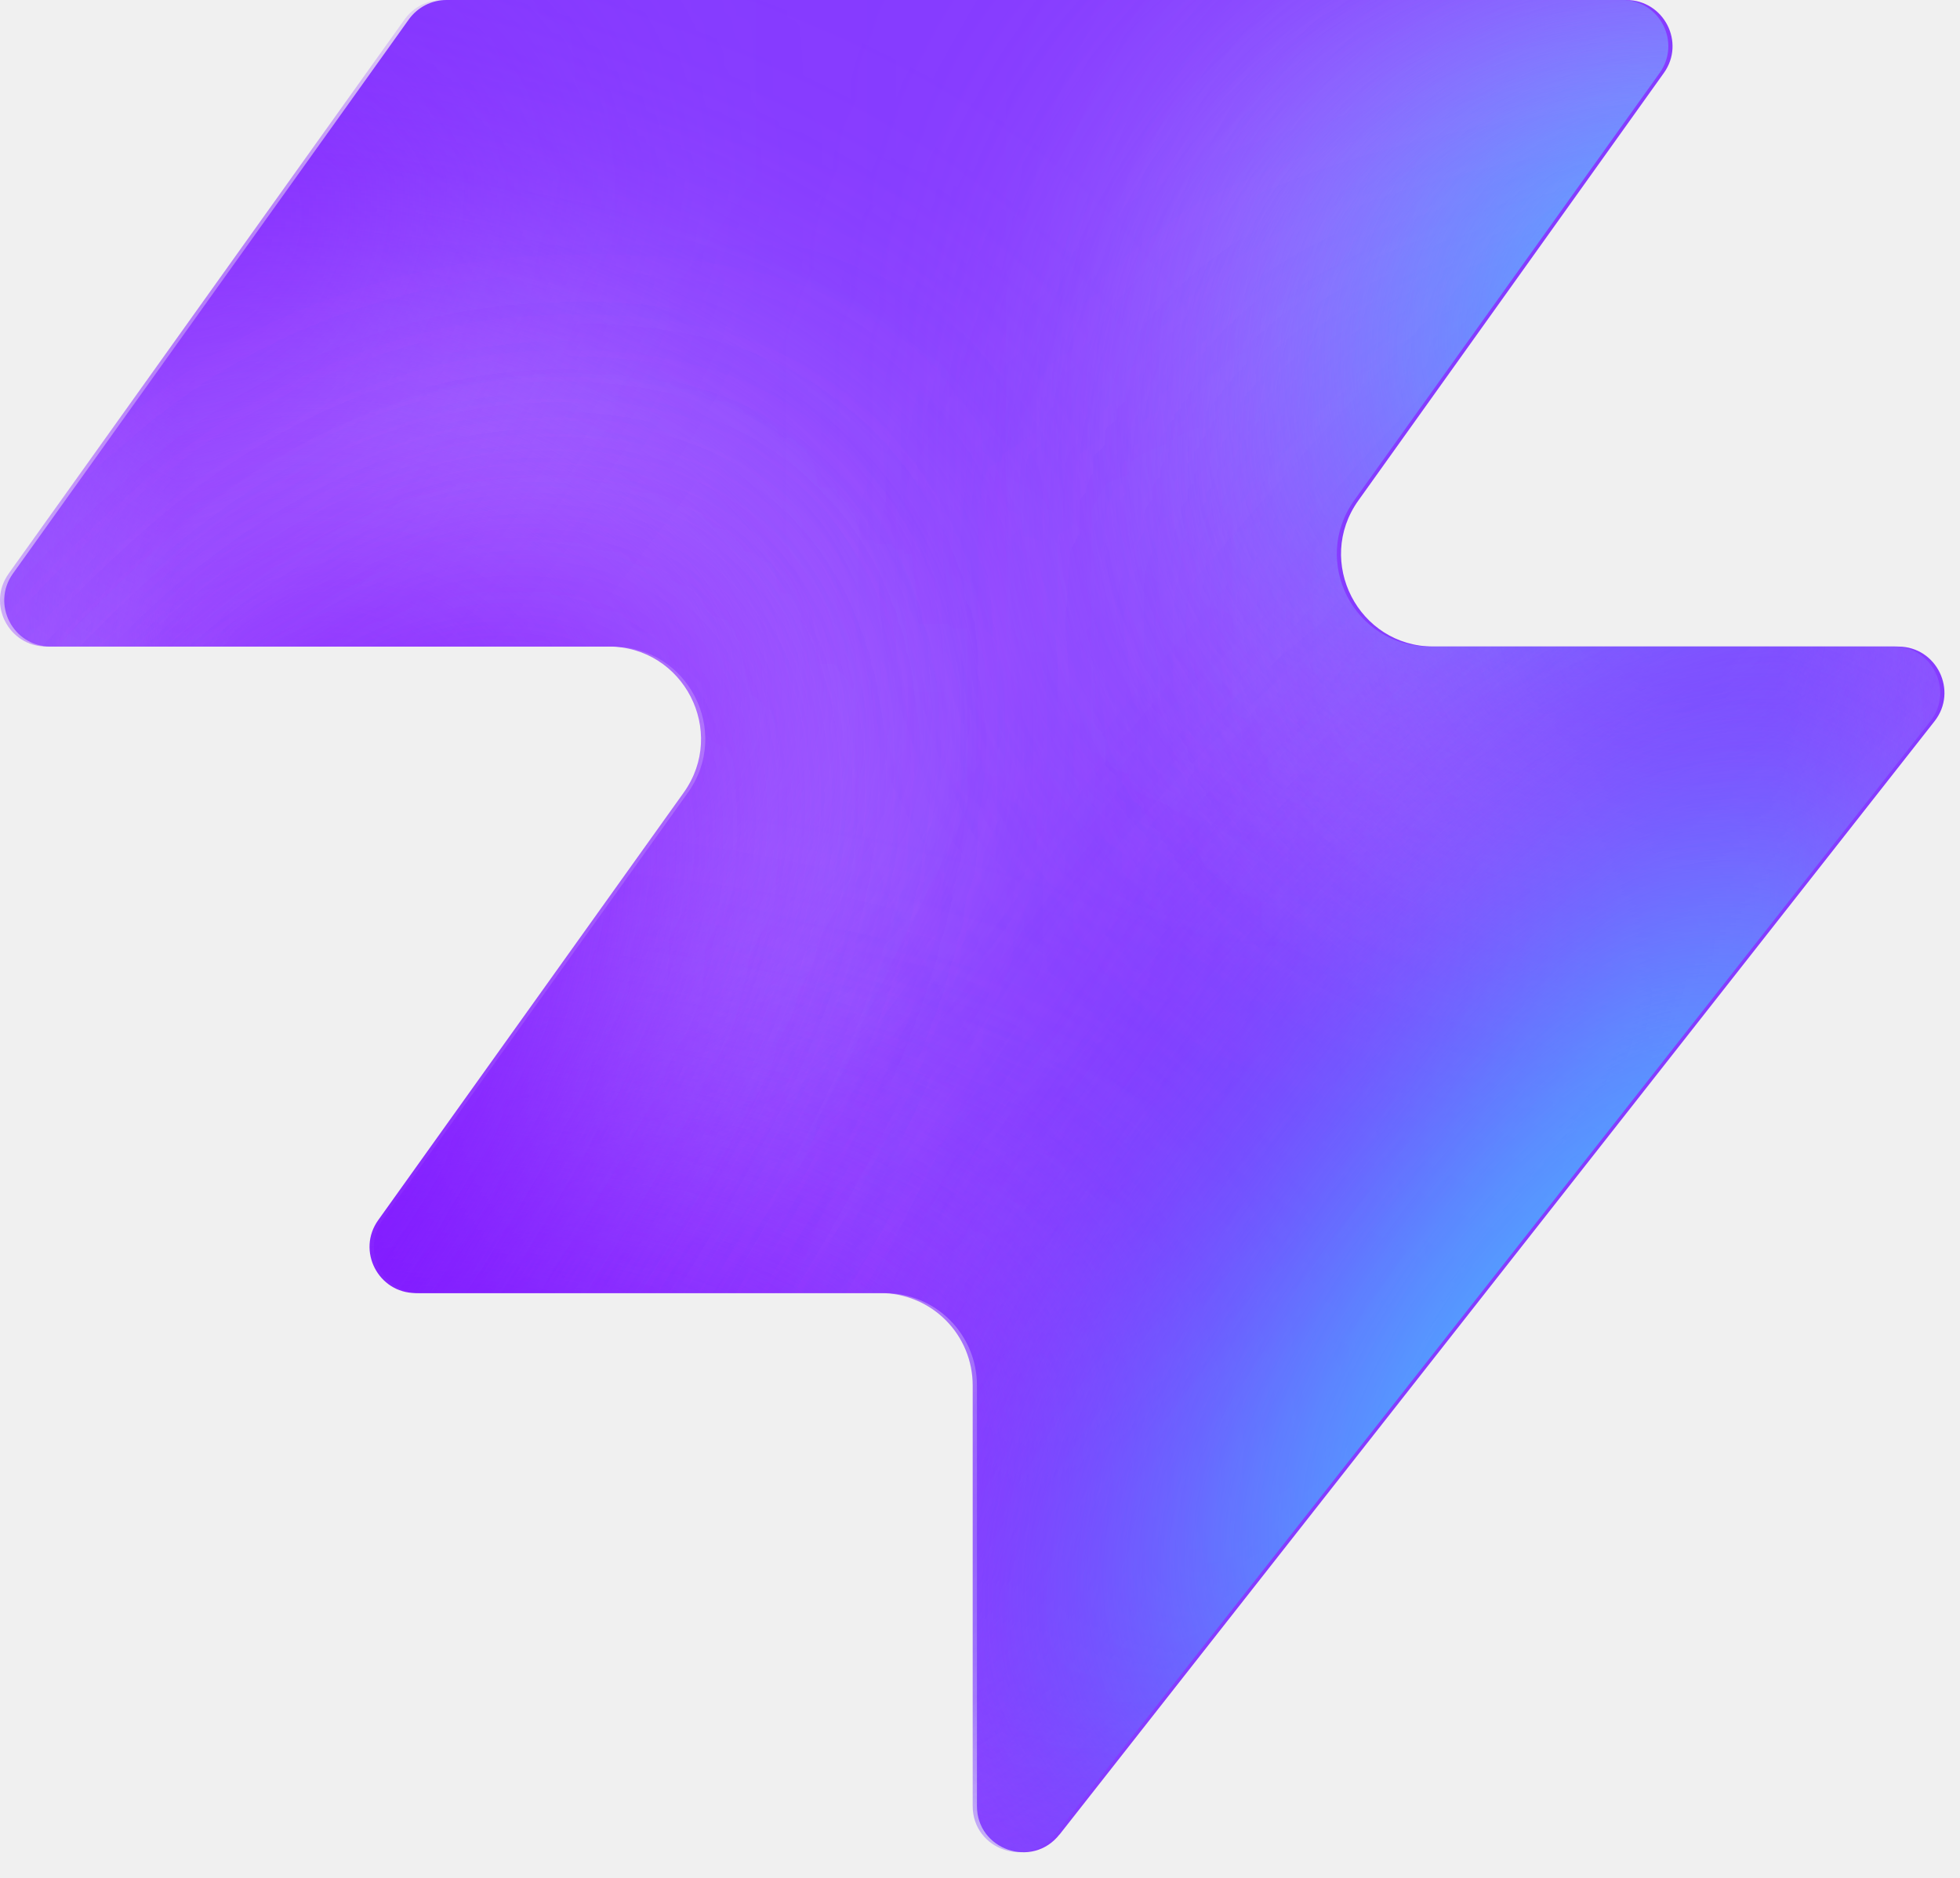
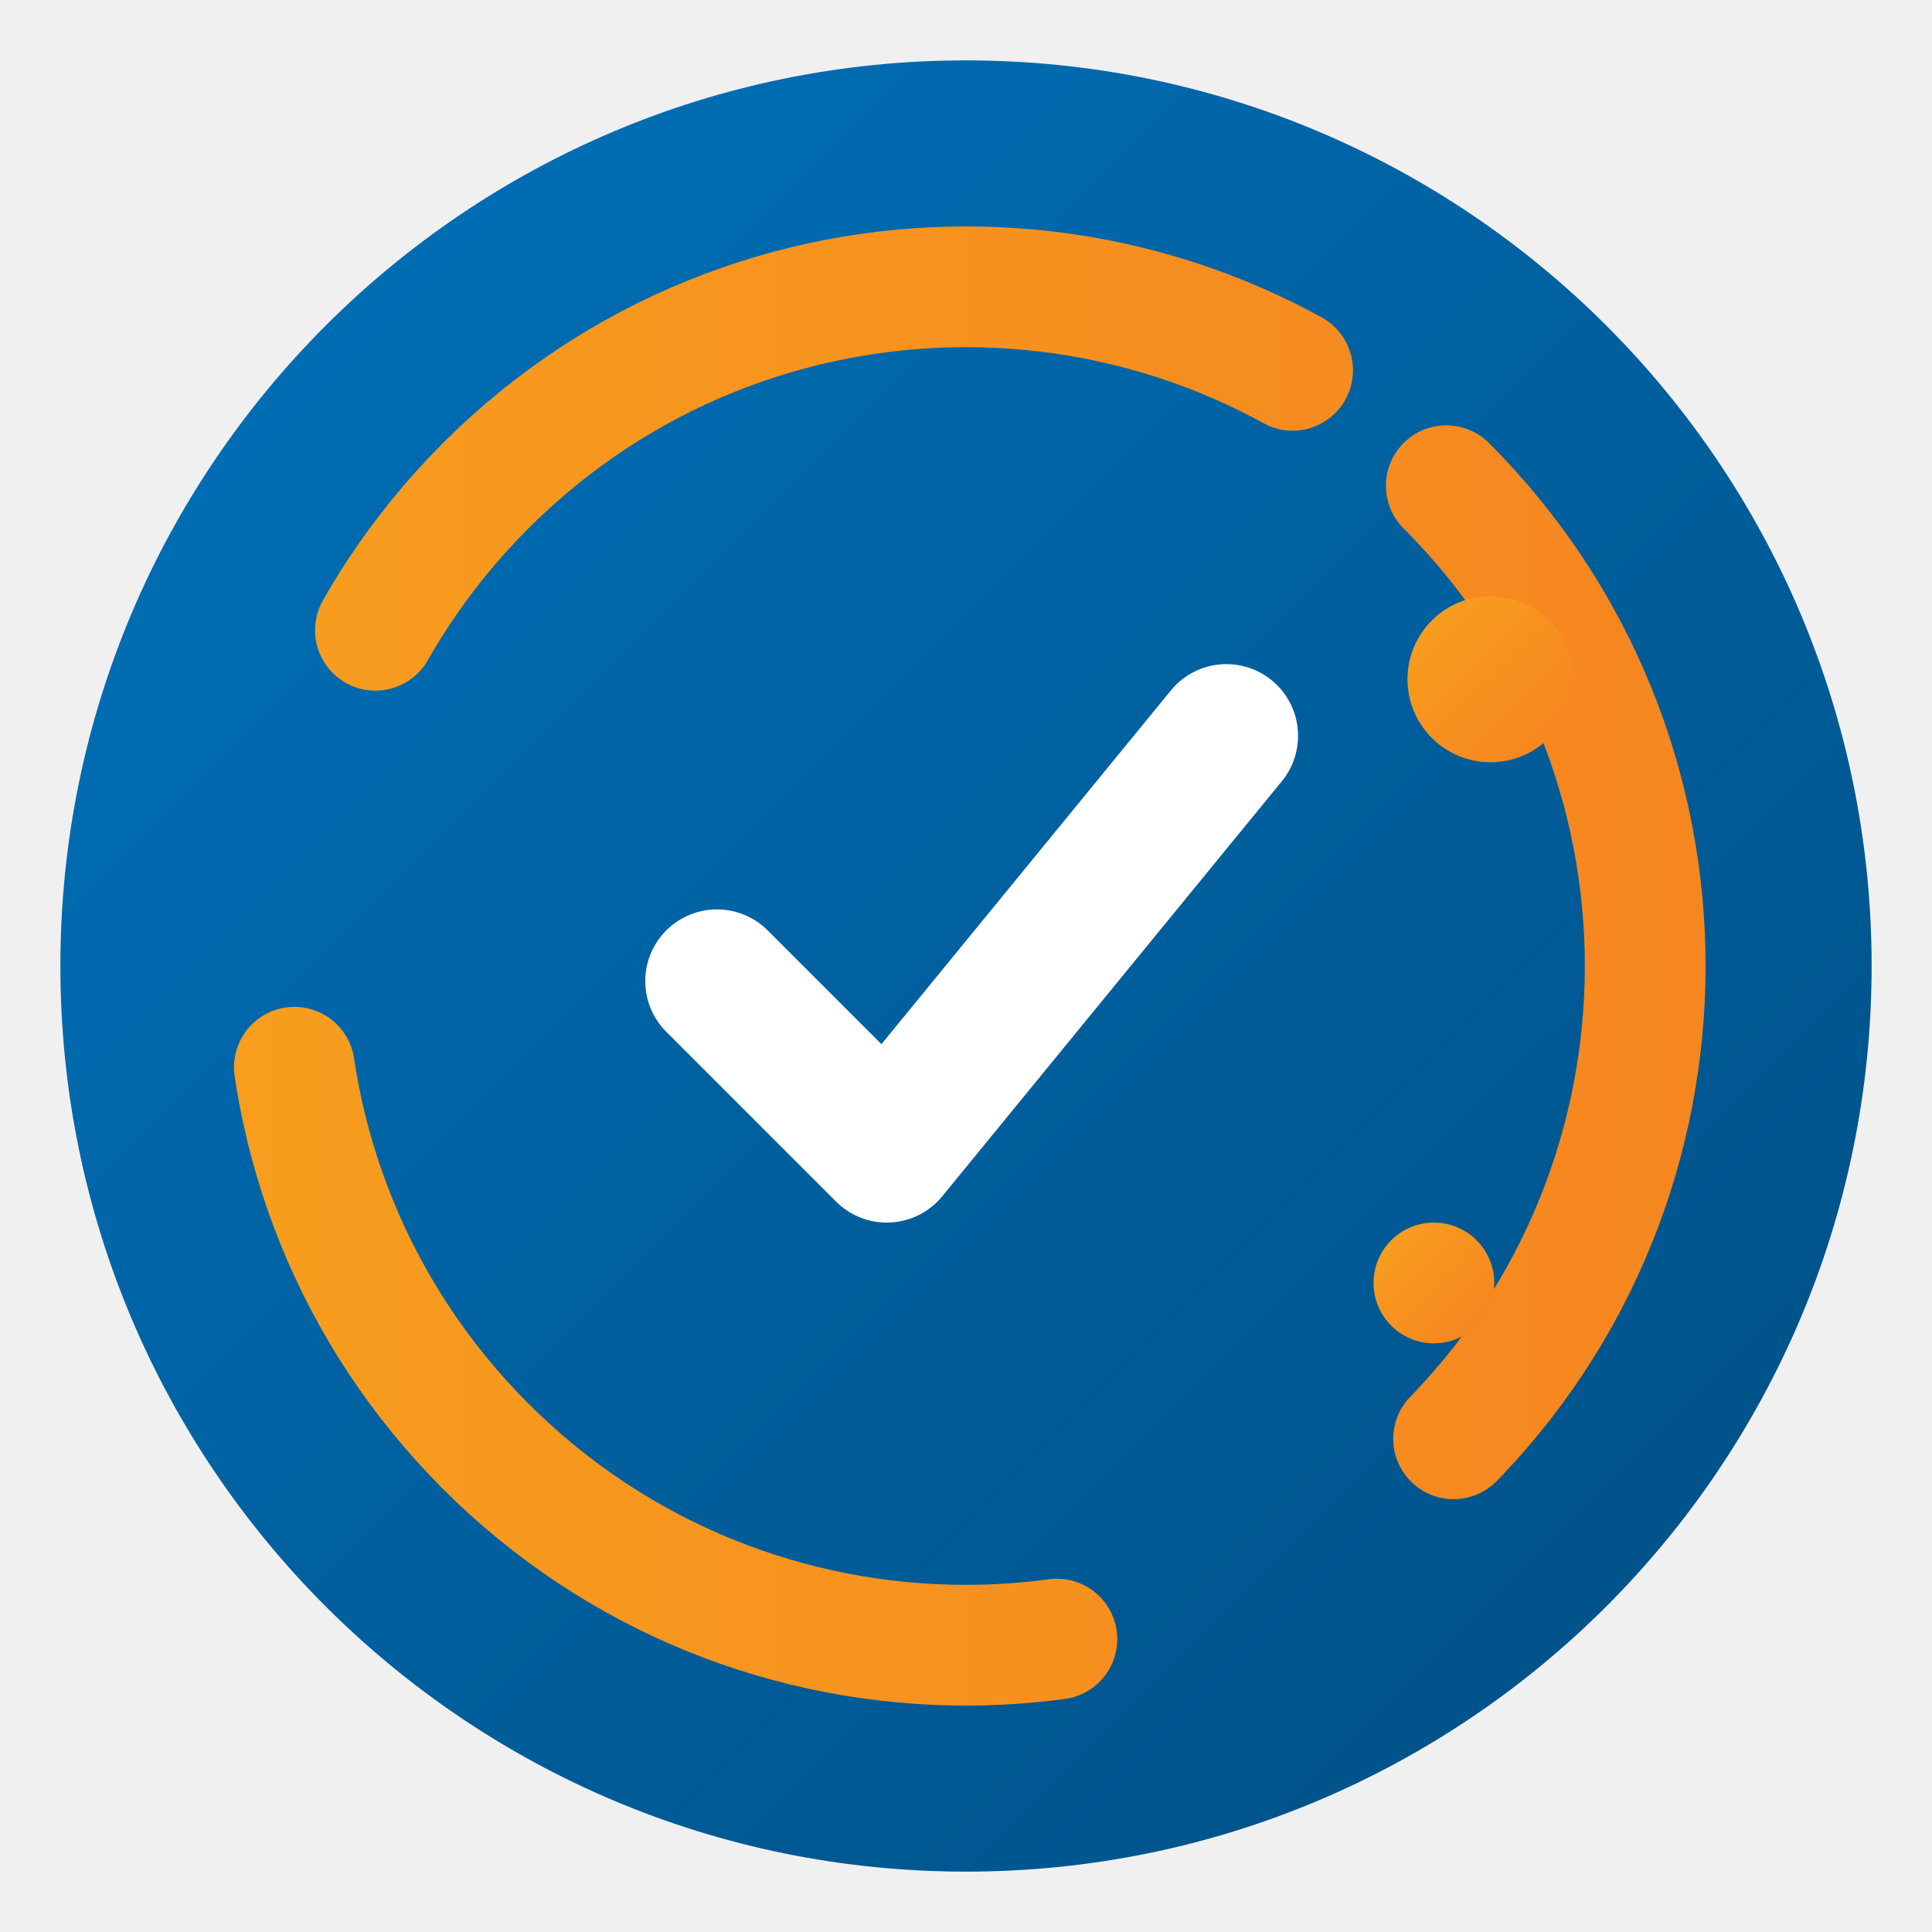
- <svg xmlns="http://www.w3.org/2000/svg" width="48" height="46" fill="none" viewBox="0 0 48 46">
-   <path fill="#863bff" d="M25.946 44.938c-.664.845-2.021.375-2.021-.698V33.937a2.26 2.26 0 0 0-2.262-2.262H10.287c-.92 0-1.456-1.04-.92-1.788l7.48-10.471c1.07-1.497 0-3.578-1.842-3.578H1.237c-.92 0-1.456-1.04-.92-1.788L10.013.474c.214-.297.556-.474.92-.474h28.894c.92 0 1.456 1.04.92 1.788l-7.48 10.471c-1.07 1.498 0 3.579 1.842 3.579h11.377c.943 0 1.473 1.088.89 1.83L25.947 44.94z" style="fill:#863bff;fill:color(display-p3 .525 .23 1);fill-opacity:1" />
-   <mask id="a" width="48" height="46" x="0" y="0" maskUnits="userSpaceOnUse" style="mask-type:alpha">
-     <path fill="#000" d="M25.842 44.938c-.664.844-2.021.375-2.021-.698V33.937a2.26 2.26 0 0 0-2.262-2.262H10.183c-.92 0-1.456-1.04-.92-1.788l7.48-10.471c1.07-1.498 0-3.579-1.842-3.579H1.133c-.92 0-1.456-1.04-.92-1.787L9.91.473c.214-.297.556-.474.92-.474h28.894c.92 0 1.456 1.04.92 1.788l-7.48 10.471c-1.07 1.498 0 3.578 1.842 3.578h11.377c.943 0 1.473 1.088.89 1.832L25.843 44.94z" style="fill:#000;fill-opacity:1" />
-   </mask>
-   <g mask="url(#a)">
-     <g filter="url(#b)">
-       <ellipse cx="5.508" cy="14.704" fill="#ede6ff" rx="5.508" ry="14.704" style="fill:#ede6ff;fill:color(display-p3 .927 .903 1);fill-opacity:1" transform="matrix(.00324 1 1 -.00324 -4.47 31.516)" />
-     </g>
-     <g filter="url(#c)">
-       <ellipse cx="10.399" cy="29.851" fill="#ede6ff" rx="10.399" ry="29.851" style="fill:#ede6ff;fill:color(display-p3 .927 .903 1);fill-opacity:1" transform="matrix(.00324 1 1 -.00324 -39.328 7.883)" />
-     </g>
-     <g filter="url(#d)">
-       <ellipse cx="5.508" cy="30.487" fill="#7e14ff" rx="5.508" ry="30.487" style="fill:#7e14ff;fill:color(display-p3 .492 .077 1);fill-opacity:1" transform="rotate(89.814 -25.913 -14.639)scale(1 -1)" />
-     </g>
-     <g filter="url(#e)">
-       <ellipse cx="5.508" cy="30.599" fill="#7e14ff" rx="5.508" ry="30.599" style="fill:#7e14ff;fill:color(display-p3 .492 .077 1);fill-opacity:1" transform="rotate(89.814 -32.644 -3.334)scale(1 -1)" />
-     </g>
-     <g filter="url(#f)">
-       <ellipse cx="5.508" cy="30.599" fill="#7e14ff" rx="5.508" ry="30.599" style="fill:#7e14ff;fill:color(display-p3 .492 .077 1);fill-opacity:1" transform="matrix(.00324 1 1 -.00324 -34.34 30.47)" />
-     </g>
-     <g filter="url(#g)">
-       <ellipse cx="14.072" cy="22.078" fill="#ede6ff" rx="14.072" ry="22.078" style="fill:#ede6ff;fill:color(display-p3 .927 .903 1);fill-opacity:1" transform="rotate(93.35 24.506 48.493)scale(-1 1)" />
-     </g>
-     <g filter="url(#h)">
-       <ellipse cx="3.47" cy="21.501" fill="#7e14ff" rx="3.47" ry="21.501" style="fill:#7e14ff;fill:color(display-p3 .492 .077 1);fill-opacity:1" transform="rotate(89.009 28.708 47.59)scale(-1 1)" />
-     </g>
-     <g filter="url(#i)">
-       <ellipse cx="3.47" cy="21.501" fill="#7e14ff" rx="3.47" ry="21.501" style="fill:#7e14ff;fill:color(display-p3 .492 .077 1);fill-opacity:1" transform="rotate(89.009 28.708 47.59)scale(-1 1)" />
-     </g>
-     <g filter="url(#j)">
-       <ellipse cx=".387" cy="8.972" fill="#7e14ff" rx="4.407" ry="29.108" style="fill:#7e14ff;fill:color(display-p3 .492 .077 1);fill-opacity:1" transform="rotate(39.51 .387 8.972)" />
-     </g>
-     <g filter="url(#k)">
-       <ellipse cx="47.523" cy="-6.092" fill="#7e14ff" rx="4.407" ry="29.108" style="fill:#7e14ff;fill:color(display-p3 .492 .077 1);fill-opacity:1" transform="rotate(37.892 47.523 -6.092)" />
-     </g>
-     <g filter="url(#l)">
-       <ellipse cx="41.412" cy="6.333" fill="#47bfff" rx="5.971" ry="9.665" style="fill:#47bfff;fill:color(display-p3 .28 .748 1);fill-opacity:1" transform="rotate(37.892 41.412 6.333)" />
-     </g>
-     <g filter="url(#m)">
-       <ellipse cx="-1.879" cy="38.332" fill="#7e14ff" rx="4.407" ry="29.108" style="fill:#7e14ff;fill:color(display-p3 .492 .077 1);fill-opacity:1" transform="rotate(37.892 -1.88 38.332)" />
-     </g>
-     <g filter="url(#n)">
-       <ellipse cx="-1.879" cy="38.332" fill="#7e14ff" rx="4.407" ry="29.108" style="fill:#7e14ff;fill:color(display-p3 .492 .077 1);fill-opacity:1" transform="rotate(37.892 -1.88 38.332)" />
-     </g>
-     <g filter="url(#o)">
-       <ellipse cx="35.651" cy="29.907" fill="#7e14ff" rx="4.407" ry="29.108" style="fill:#7e14ff;fill:color(display-p3 .492 .077 1);fill-opacity:1" transform="rotate(37.892 35.651 29.907)" />
-     </g>
-     <g filter="url(#p)">
-       <ellipse cx="38.418" cy="32.4" fill="#47bfff" rx="5.971" ry="15.297" style="fill:#47bfff;fill:color(display-p3 .28 .748 1);fill-opacity:1" transform="rotate(37.892 38.418 32.4)" />
-     </g>
-   </g>
+ <svg xmlns="http://www.w3.org/2000/svg" viewBox="0 0 512 512" width="100%" height="100%">
  <defs>
-     <filter id="b" width="60.045" height="41.654" x="-19.77" y="16.149" color-interpolation-filters="sRGB" filterUnits="userSpaceOnUse">
-       <feFlood flood-opacity="0" result="BackgroundImageFix" />
-       <feBlend in="SourceGraphic" in2="BackgroundImageFix" result="shape" />
-       <feGaussianBlur result="effect1_foregroundBlur_2002_17158" stdDeviation="7.659" />
-     </filter>
-     <filter id="c" width="90.34" height="51.437" x="-54.613" y="-7.533" color-interpolation-filters="sRGB" filterUnits="userSpaceOnUse">
-       <feFlood flood-opacity="0" result="BackgroundImageFix" />
-       <feBlend in="SourceGraphic" in2="BackgroundImageFix" result="shape" />
-       <feGaussianBlur result="effect1_foregroundBlur_2002_17158" stdDeviation="7.659" />
-     </filter>
-     <filter id="d" width="79.355" height="29.4" x="-49.64" y="2.03" color-interpolation-filters="sRGB" filterUnits="userSpaceOnUse">
-       <feFlood flood-opacity="0" result="BackgroundImageFix" />
-       <feBlend in="SourceGraphic" in2="BackgroundImageFix" result="shape" />
-       <feGaussianBlur result="effect1_foregroundBlur_2002_17158" stdDeviation="4.596" />
-     </filter>
-     <filter id="e" width="79.579" height="29.4" x="-45.045" y="20.029" color-interpolation-filters="sRGB" filterUnits="userSpaceOnUse">
-       <feFlood flood-opacity="0" result="BackgroundImageFix" />
-       <feBlend in="SourceGraphic" in2="BackgroundImageFix" result="shape" />
-       <feGaussianBlur result="effect1_foregroundBlur_2002_17158" stdDeviation="4.596" />
-     </filter>
-     <filter id="f" width="79.579" height="29.4" x="-43.513" y="21.178" color-interpolation-filters="sRGB" filterUnits="userSpaceOnUse">
-       <feFlood flood-opacity="0" result="BackgroundImageFix" />
-       <feBlend in="SourceGraphic" in2="BackgroundImageFix" result="shape" />
-       <feGaussianBlur result="effect1_foregroundBlur_2002_17158" stdDeviation="4.596" />
-     </filter>
-     <filter id="g" width="74.749" height="58.852" x="15.756" y="-17.901" color-interpolation-filters="sRGB" filterUnits="userSpaceOnUse">
-       <feFlood flood-opacity="0" result="BackgroundImageFix" />
-       <feBlend in="SourceGraphic" in2="BackgroundImageFix" result="shape" />
-       <feGaussianBlur result="effect1_foregroundBlur_2002_17158" stdDeviation="7.659" />
-     </filter>
-     <filter id="h" width="61.377" height="25.362" x="23.548" y="2.284" color-interpolation-filters="sRGB" filterUnits="userSpaceOnUse">
-       <feFlood flood-opacity="0" result="BackgroundImageFix" />
-       <feBlend in="SourceGraphic" in2="BackgroundImageFix" result="shape" />
-       <feGaussianBlur result="effect1_foregroundBlur_2002_17158" stdDeviation="4.596" />
-     </filter>
-     <filter id="i" width="61.377" height="25.362" x="23.548" y="2.284" color-interpolation-filters="sRGB" filterUnits="userSpaceOnUse">
-       <feFlood flood-opacity="0" result="BackgroundImageFix" />
-       <feBlend in="SourceGraphic" in2="BackgroundImageFix" result="shape" />
-       <feGaussianBlur result="effect1_foregroundBlur_2002_17158" stdDeviation="4.596" />
-     </filter>
-     <filter id="j" width="56.045" height="63.649" x="-27.636" y="-22.853" color-interpolation-filters="sRGB" filterUnits="userSpaceOnUse">
-       <feFlood flood-opacity="0" result="BackgroundImageFix" />
-       <feBlend in="SourceGraphic" in2="BackgroundImageFix" result="shape" />
-       <feGaussianBlur result="effect1_foregroundBlur_2002_17158" stdDeviation="4.596" />
-     </filter>
-     <filter id="k" width="54.814" height="64.646" x="20.116" y="-38.415" color-interpolation-filters="sRGB" filterUnits="userSpaceOnUse">
-       <feFlood flood-opacity="0" result="BackgroundImageFix" />
-       <feBlend in="SourceGraphic" in2="BackgroundImageFix" result="shape" />
-       <feGaussianBlur result="effect1_foregroundBlur_2002_17158" stdDeviation="4.596" />
-     </filter>
-     <filter id="l" width="33.541" height="35.313" x="24.641" y="-11.323" color-interpolation-filters="sRGB" filterUnits="userSpaceOnUse">
-       <feFlood flood-opacity="0" result="BackgroundImageFix" />
-       <feBlend in="SourceGraphic" in2="BackgroundImageFix" result="shape" />
-       <feGaussianBlur result="effect1_foregroundBlur_2002_17158" stdDeviation="4.596" />
-     </filter>
-     <filter id="m" width="54.814" height="64.646" x="-29.286" y="6.009" color-interpolation-filters="sRGB" filterUnits="userSpaceOnUse">
-       <feFlood flood-opacity="0" result="BackgroundImageFix" />
-       <feBlend in="SourceGraphic" in2="BackgroundImageFix" result="shape" />
-       <feGaussianBlur result="effect1_foregroundBlur_2002_17158" stdDeviation="4.596" />
-     </filter>
-     <filter id="n" width="54.814" height="64.646" x="-29.286" y="6.009" color-interpolation-filters="sRGB" filterUnits="userSpaceOnUse">
-       <feFlood flood-opacity="0" result="BackgroundImageFix" />
-       <feBlend in="SourceGraphic" in2="BackgroundImageFix" result="shape" />
-       <feGaussianBlur result="effect1_foregroundBlur_2002_17158" stdDeviation="4.596" />
-     </filter>
-     <filter id="o" width="54.814" height="64.646" x="8.244" y="-2.416" color-interpolation-filters="sRGB" filterUnits="userSpaceOnUse">
-       <feFlood flood-opacity="0" result="BackgroundImageFix" />
-       <feBlend in="SourceGraphic" in2="BackgroundImageFix" result="shape" />
-       <feGaussianBlur result="effect1_foregroundBlur_2002_17158" stdDeviation="4.596" />
-     </filter>
-     <filter id="p" width="39.409" height="43.623" x="18.713" y="10.588" color-interpolation-filters="sRGB" filterUnits="userSpaceOnUse">
-       <feFlood flood-opacity="0" result="BackgroundImageFix" />
-       <feBlend in="SourceGraphic" in2="BackgroundImageFix" result="shape" />
-       <feGaussianBlur result="effect1_foregroundBlur_2002_17158" stdDeviation="4.596" />
-     </filter>
+     <linearGradient id="taqatGrad" x1="0%" y1="0%" x2="100%" y2="100%">
+       <stop offset="0%" stop-color="#0072bc" />
+       <stop offset="100%" stop-color="#004e82" />
+     </linearGradient>
+     <linearGradient id="amberGrad" x1="0%" y1="0%" x2="100%" y2="100%">
+       <stop offset="0%" stop-color="#f8a11d" />
+       <stop offset="100%" stop-color="#f58220" />
+     </linearGradient>
  </defs>
+   <circle cx="256" cy="256" r="240" fill="url(#taqatGrad)" />
+   <circle cx="256" cy="256" r="180" fill="none" stroke="url(#amberGrad)" stroke-width="32" stroke-dasharray="280 120" stroke-linecap="round" transform="rotate(-45 256 256)" />
+   <path d="M190 260 L235 305 L325 195" fill="none" stroke="#ffffff" stroke-width="38" stroke-linecap="round" stroke-linejoin="round" />
+   <circle cx="395" cy="180" r="22" fill="url(#amberGrad)" />
+   <circle cx="380" cy="340" r="16" fill="url(#amberGrad)" />
</svg>
